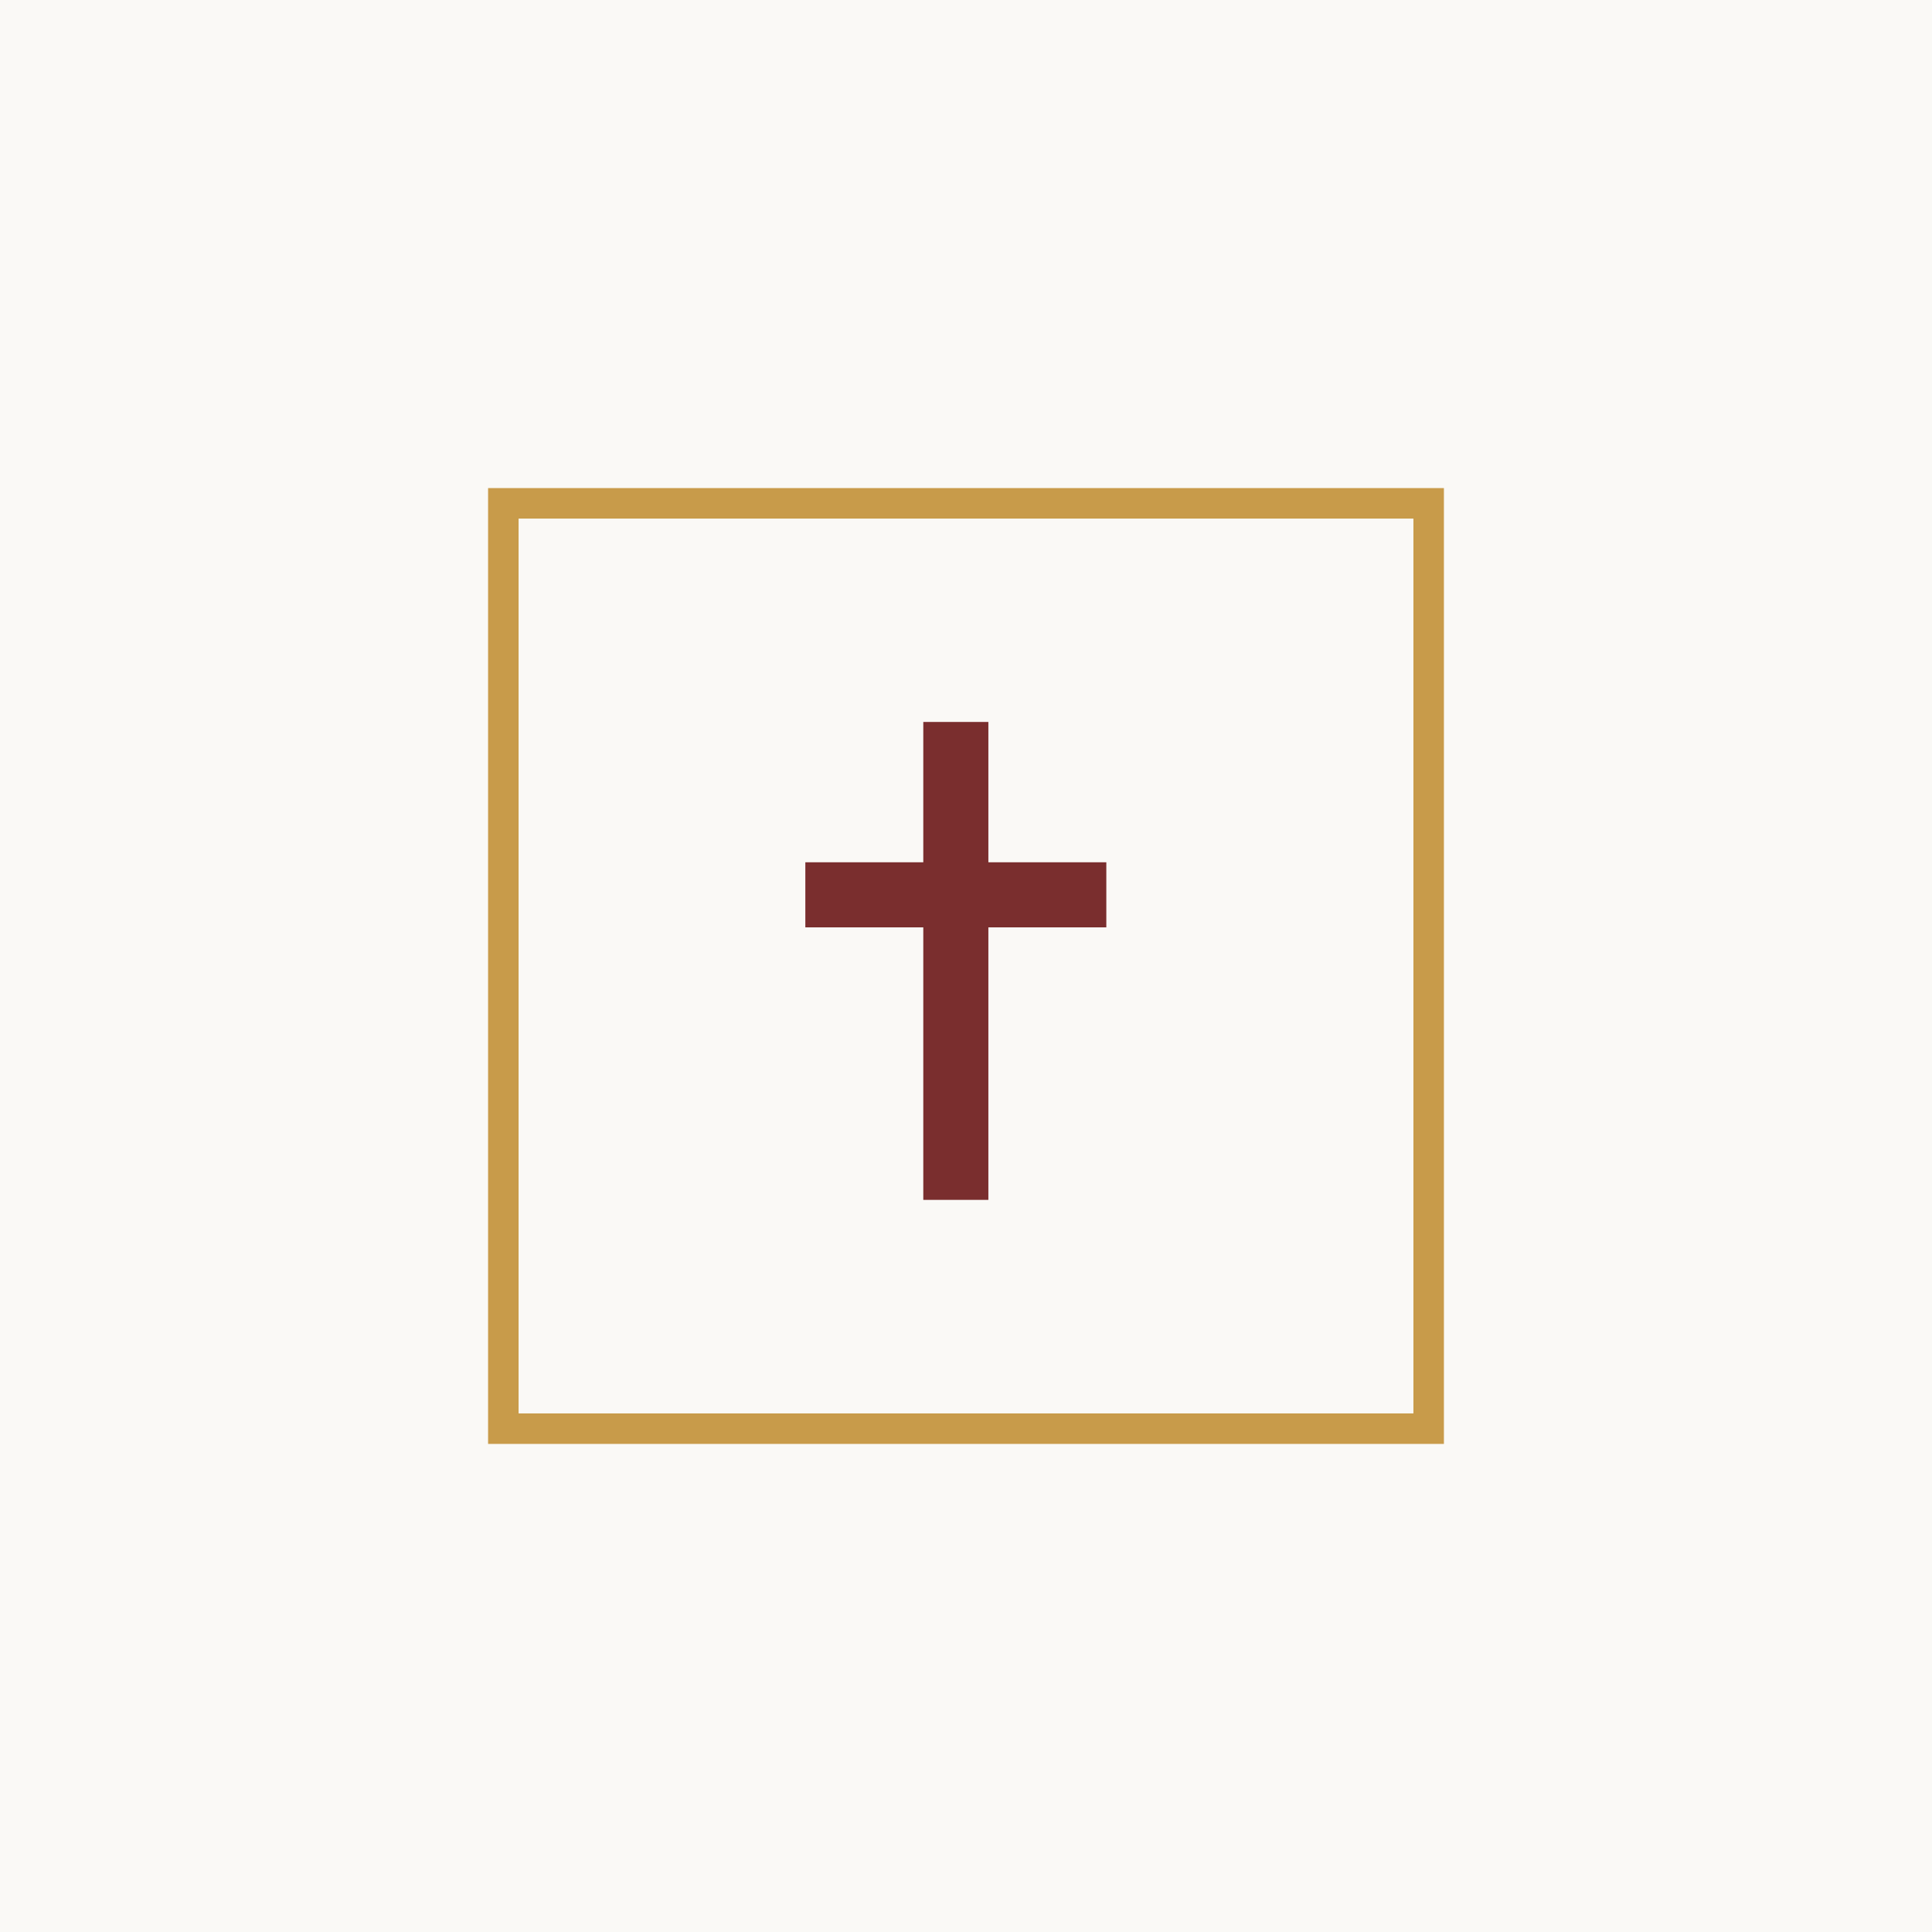
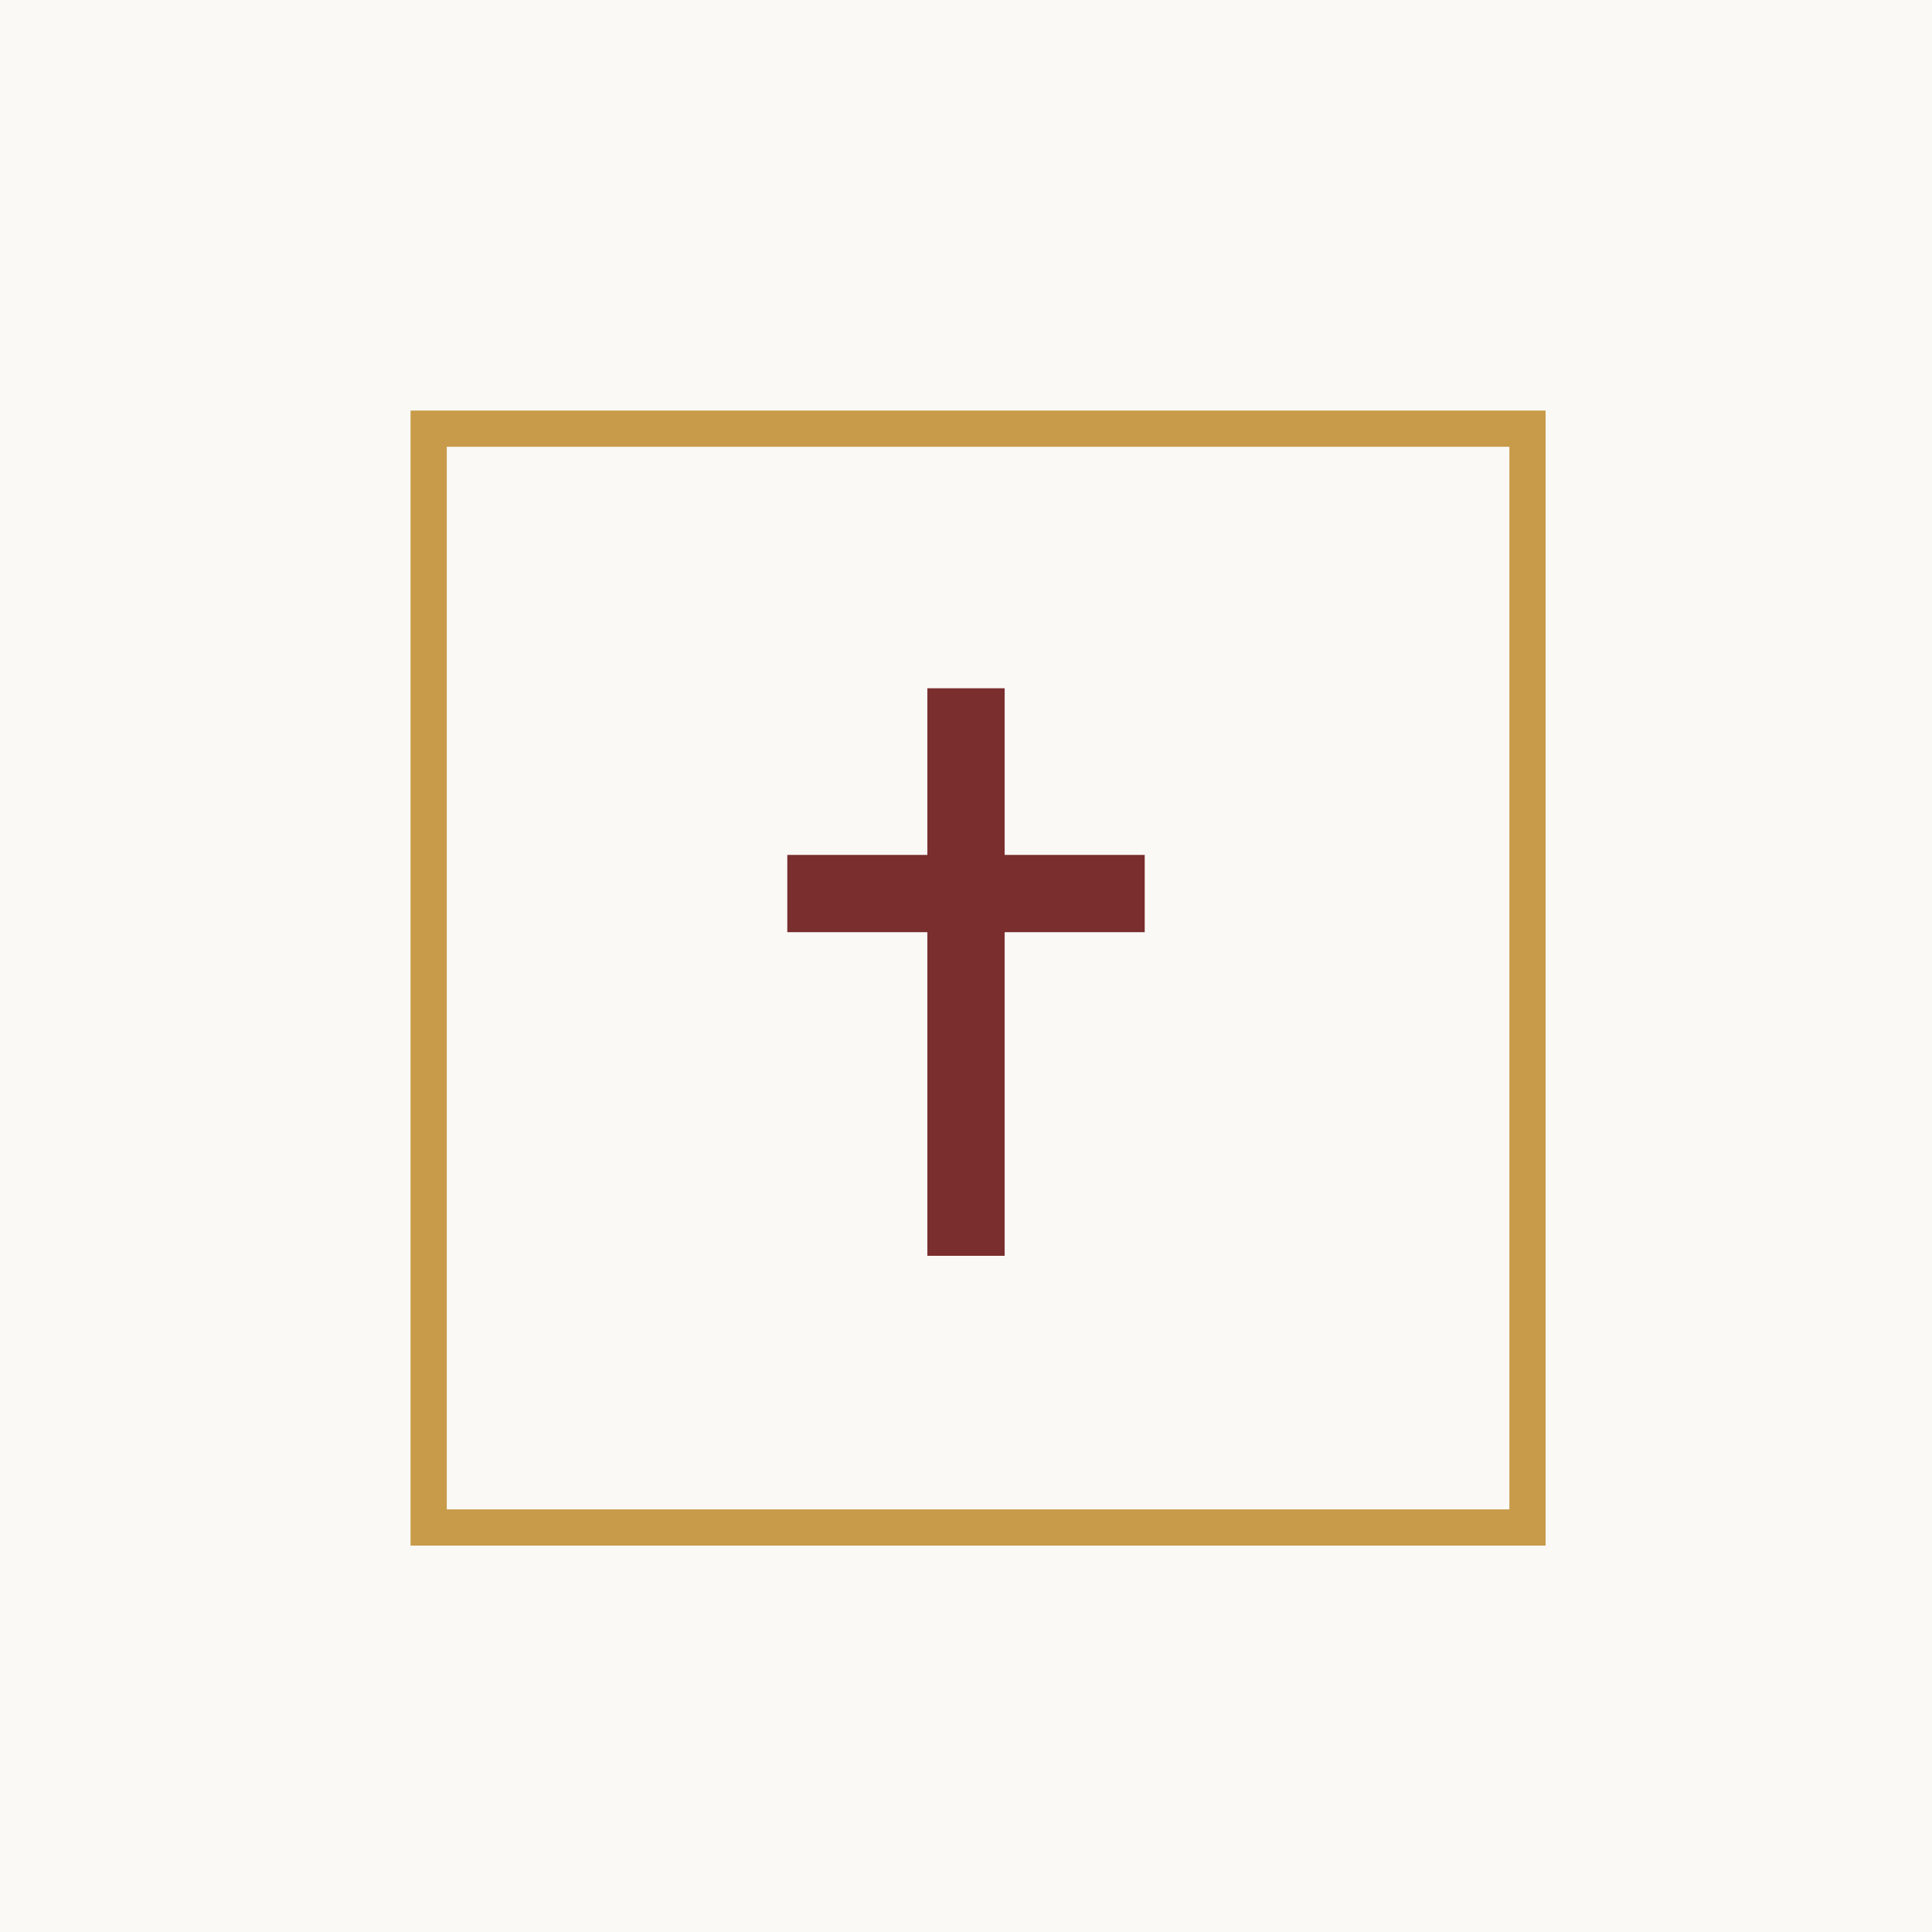
- <svg xmlns="http://www.w3.org/2000/svg" viewBox="0 0 95 95" width="95" height="95" role="img" aria-label="Dawn of Light Ministry — Baptist Church, Seminary &amp; Educational Mission">
-   <defs />
-   <rect width="95" height="95" fill="#FAF9F6" />
-   <g transform="translate(24,24)">
-     <rect x="0.75" y="0.75" width="45.5" height="45.5" fill="none" stroke="#C89B4A" stroke-width="1.5" />
-     <rect x="21.4" y="11.5" width="3.2" height="23.5" fill="#7A2E2E" />
-     <rect x="15.6" y="18.4" width="14.8" height="3.2" fill="#7A2E2E" />
+ <svg xmlns="http://www.w3.org/2000/svg" viewBox="0 0 80 80" width="80" height="80" role="img" aria-label="Dawn of Light Ministry mark">
+   <rect width="80" height="80" fill="#FAF9F6" />
+   <g transform="translate(17,17)">
+     <g>
+       <rect x="0.75" y="0.75" width="45.5" height="45.5" fill="none" stroke="#C89B4A" stroke-width="1.5" />
+       <rect x="21.4" y="11.5" width="3.2" height="23.5" fill="#7A2E2E" />
+       <rect x="15.6" y="18.4" width="14.8" height="3.2" fill="#7A2E2E" />
+     </g>
  </g>
</svg>
